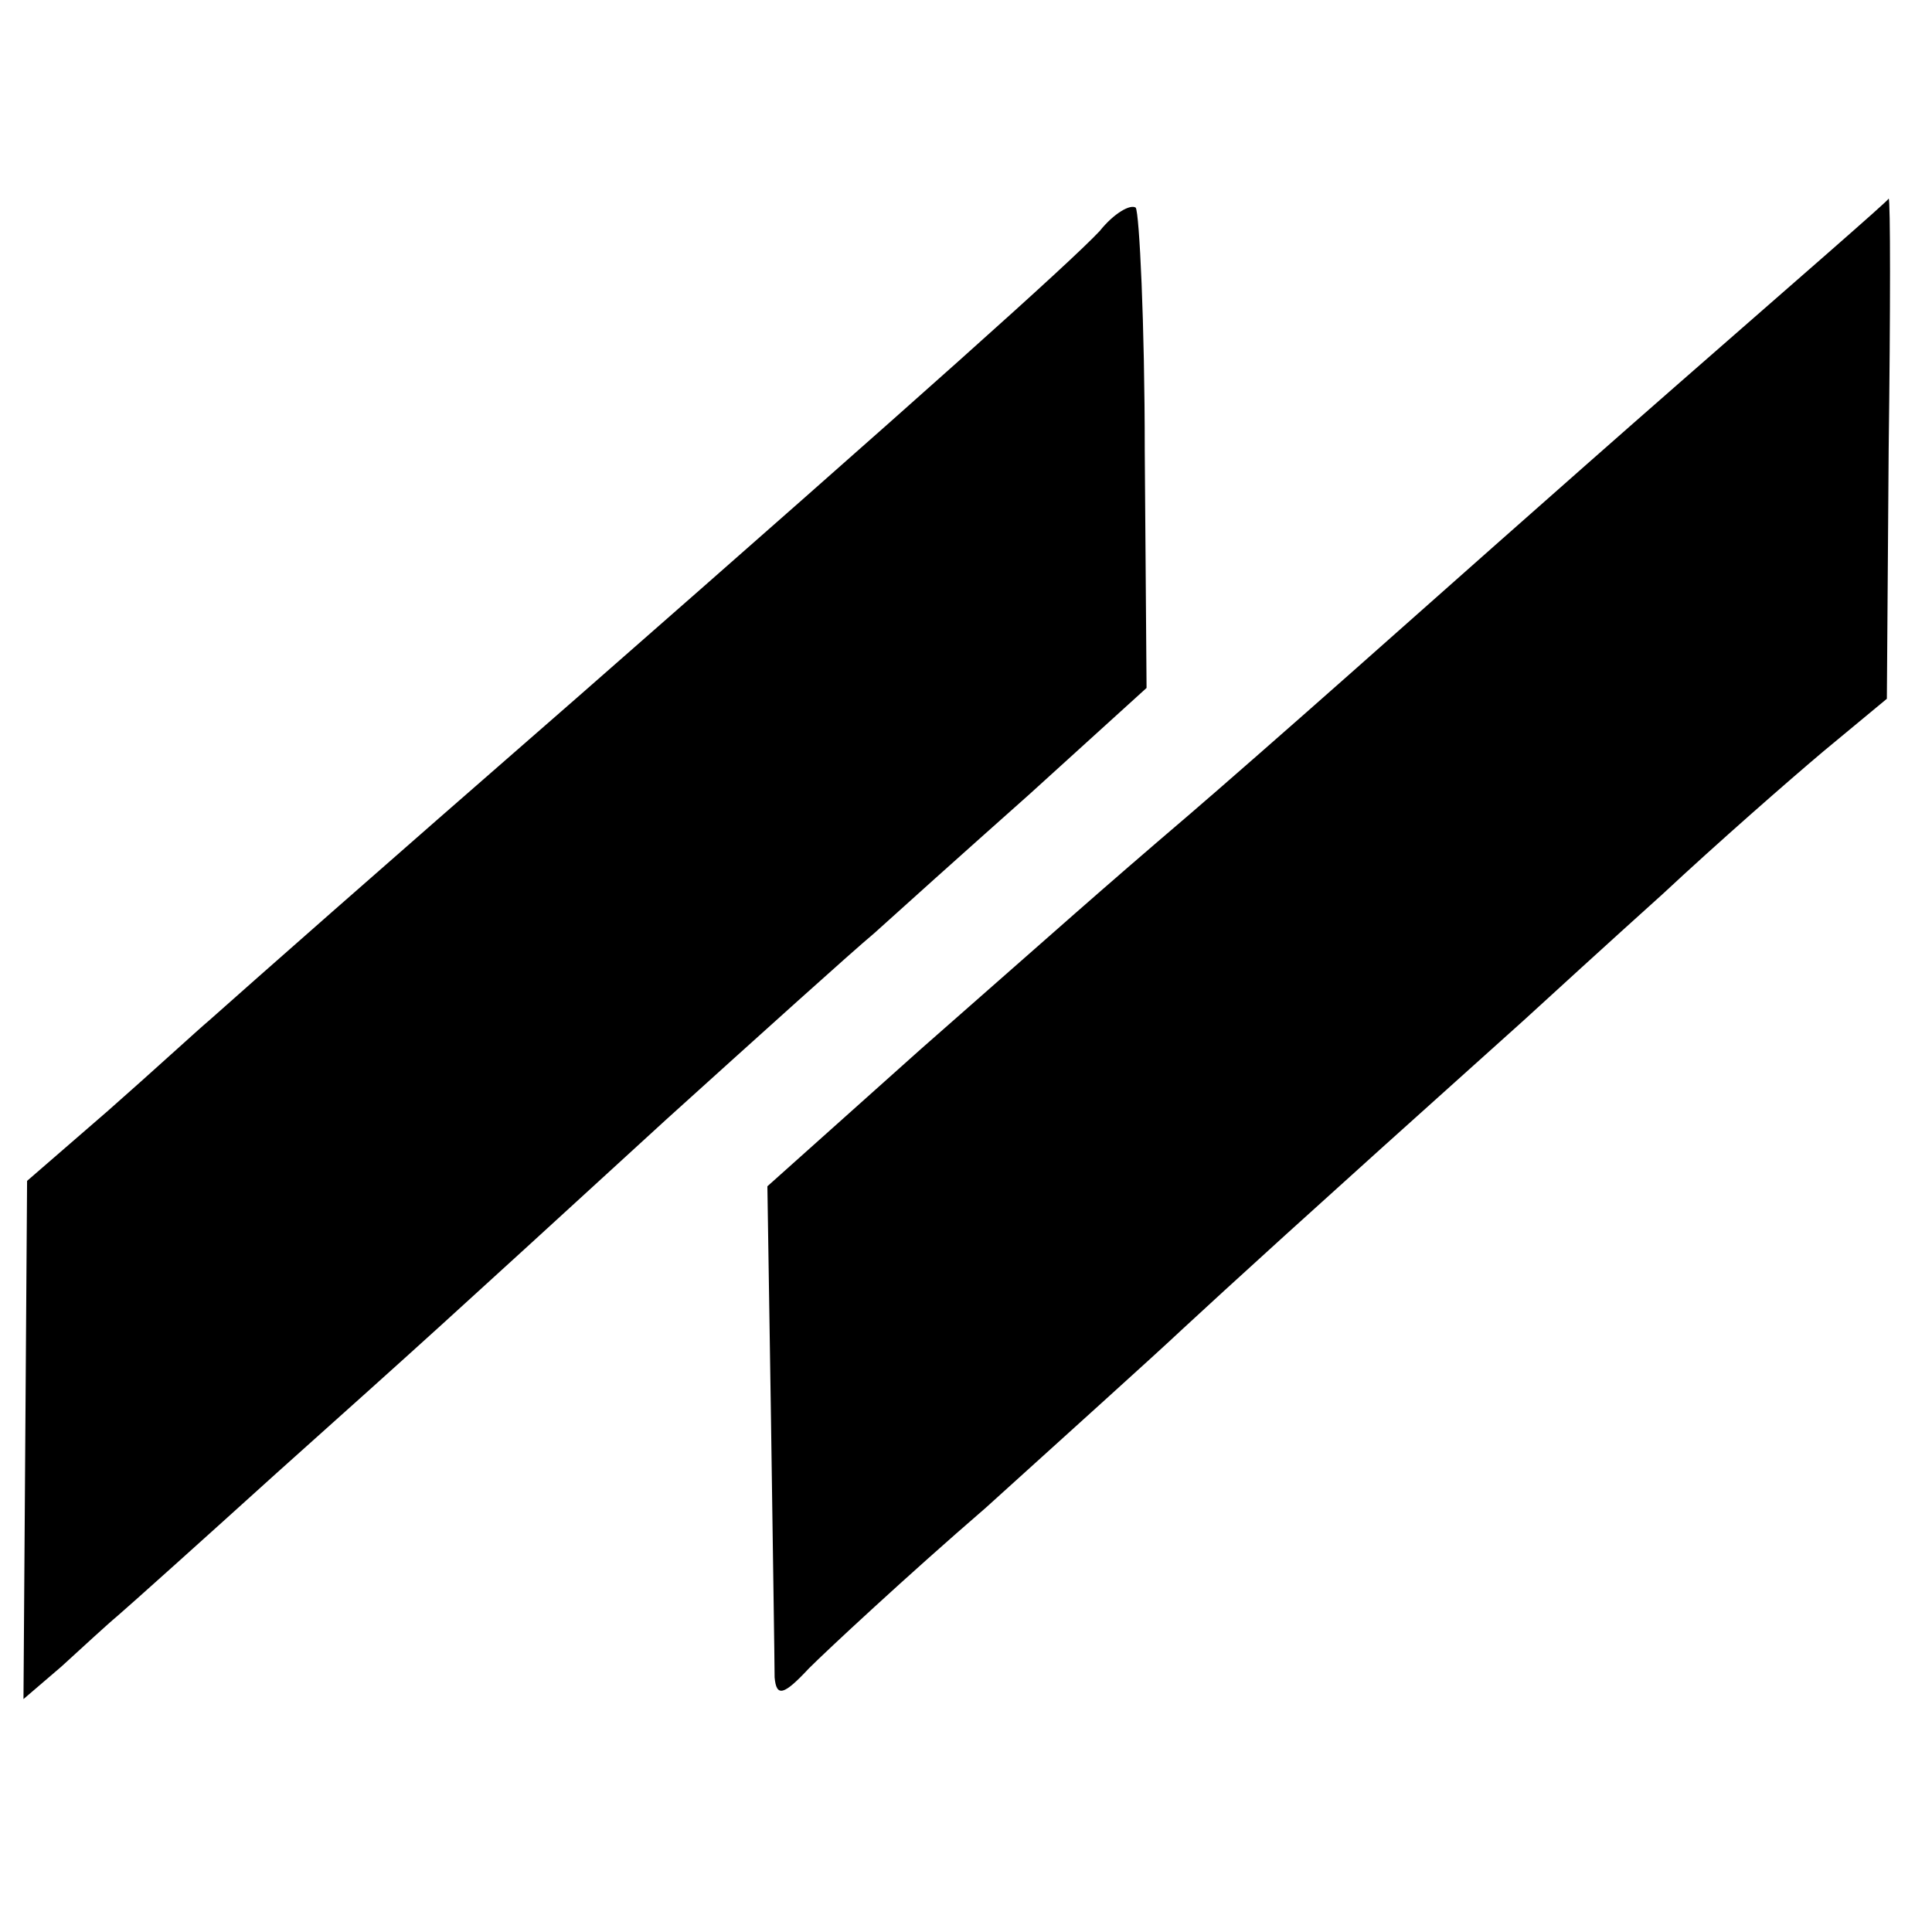
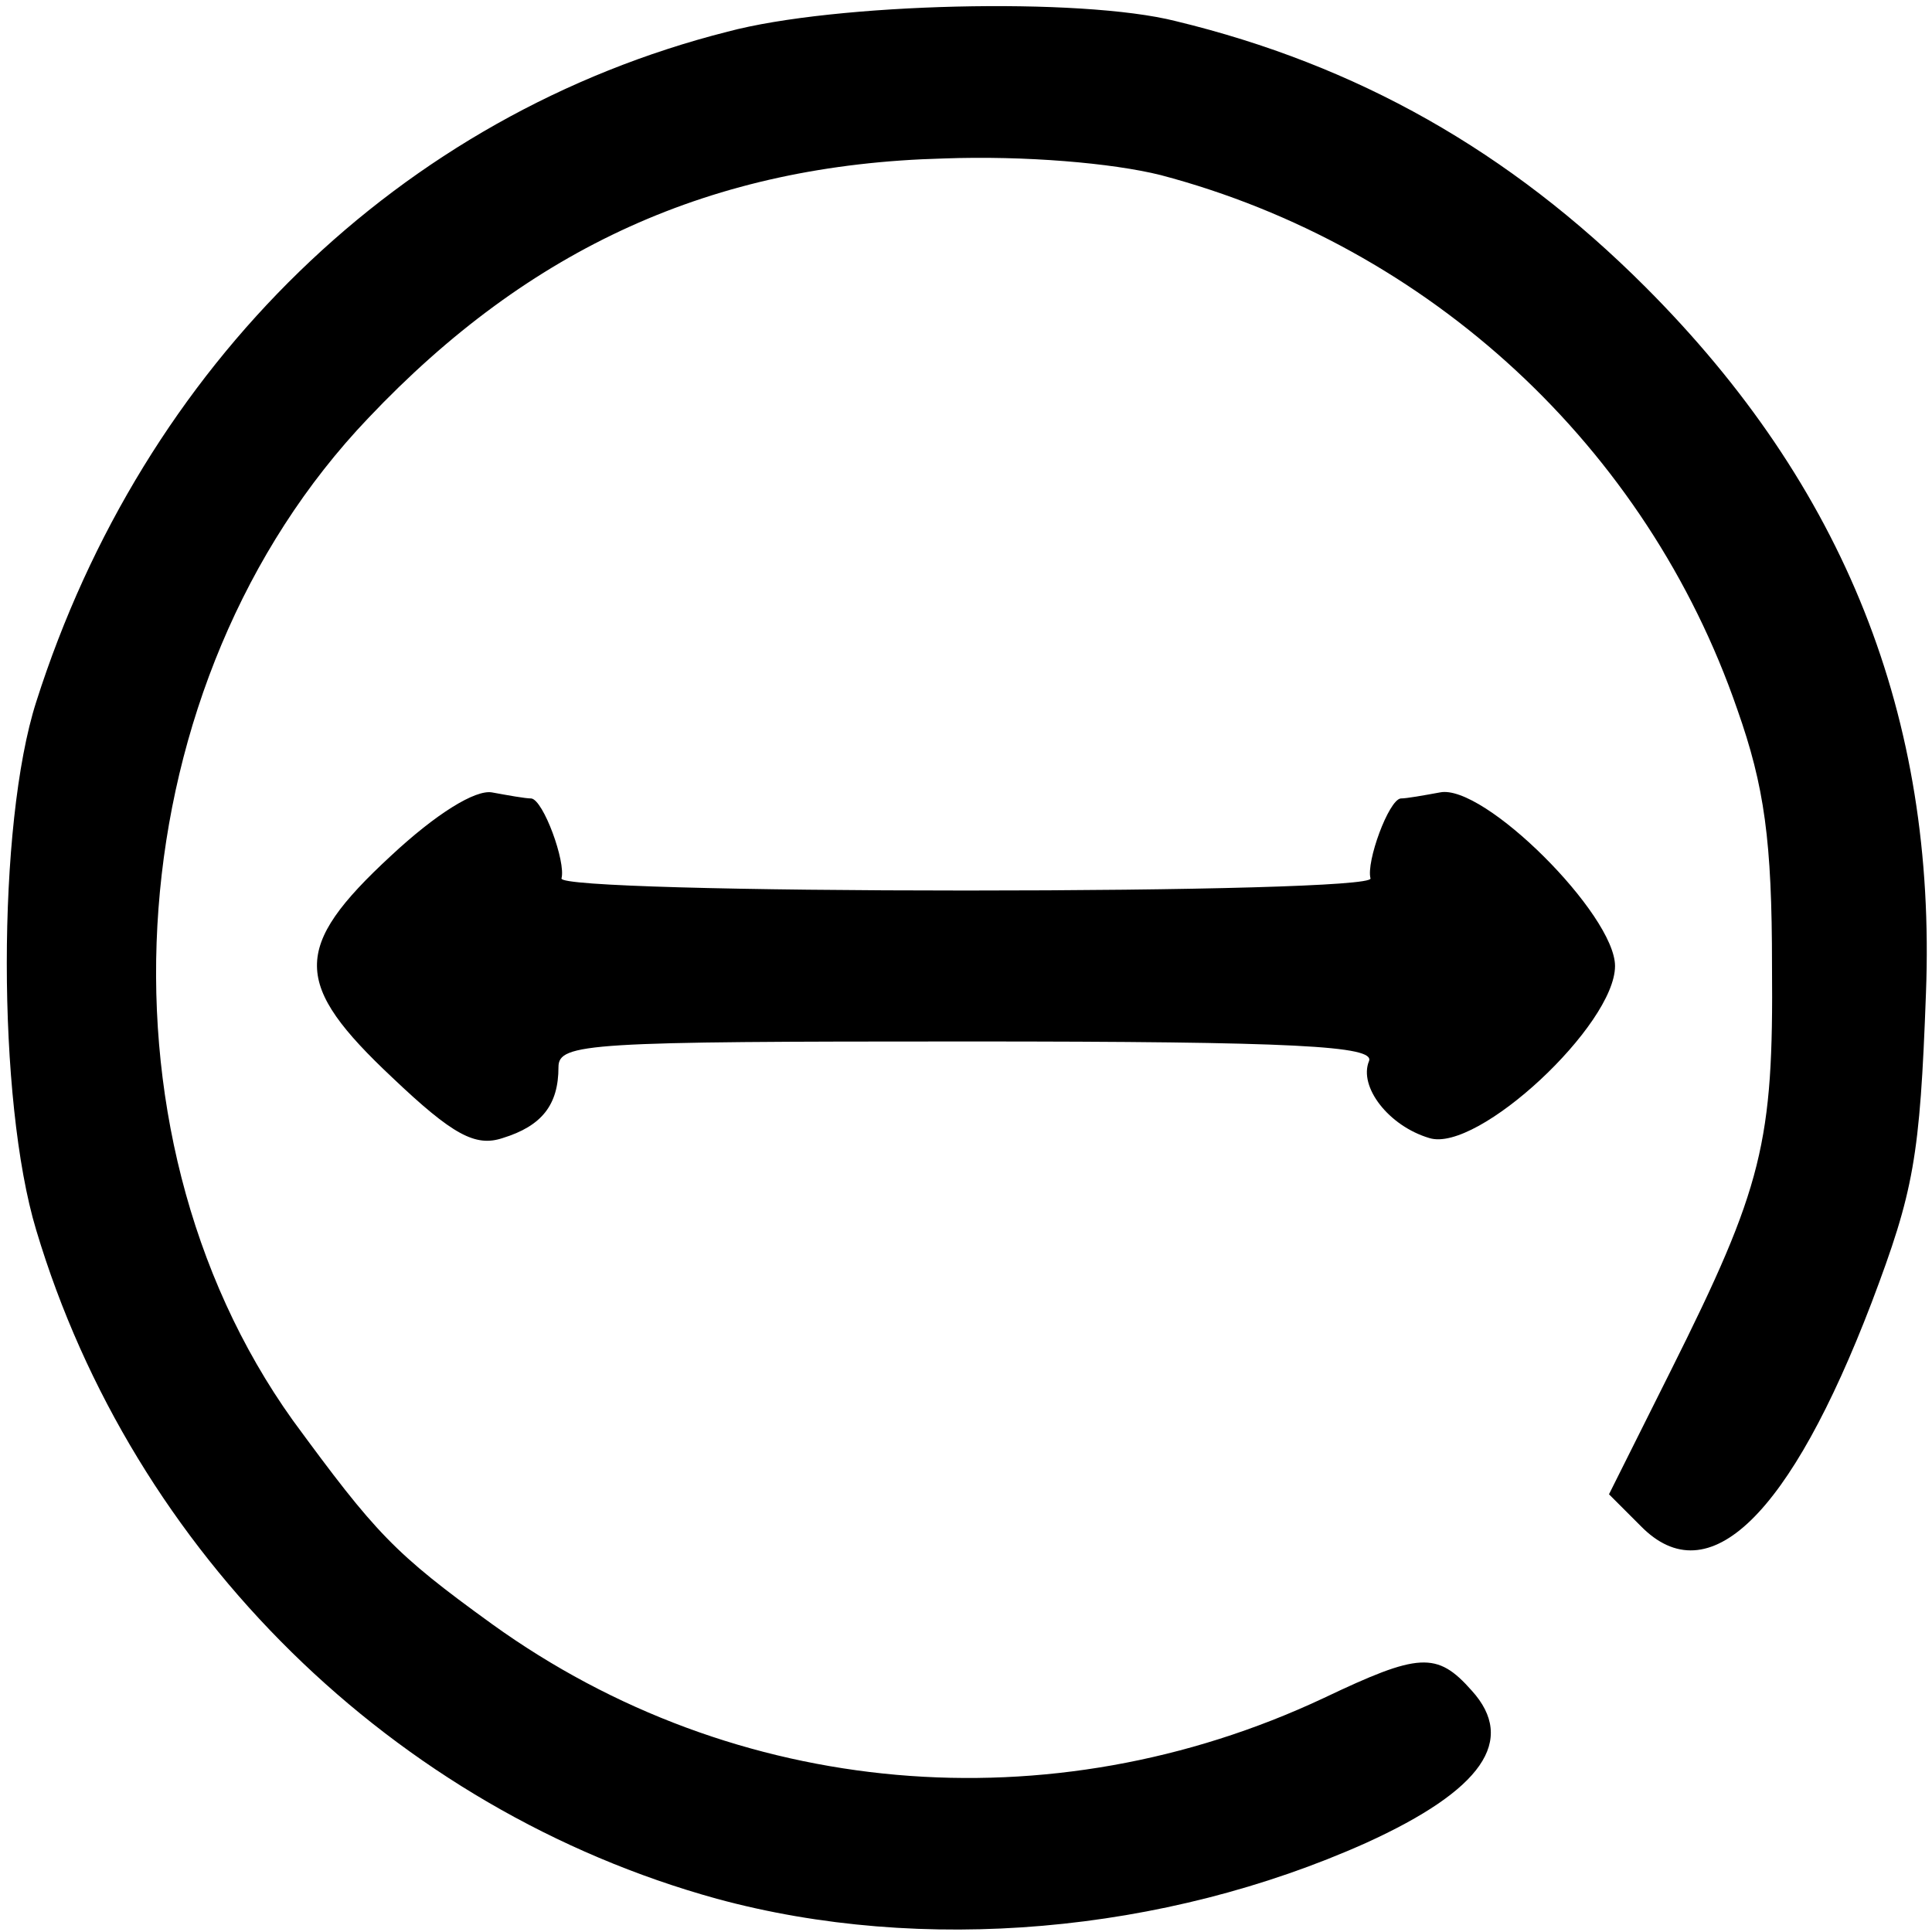
- <svg xmlns="http://www.w3.org/2000/svg" version="1.0" width="107pt" height="107pt" viewBox="0 0 107 107" preserveAspectRatio="xMidYMid meet">
-   <g transform="translate(0,107) scale(0.1,-0.1)" fill="#000000" stroke="none">
-     <path d="M609 942 c-17 -18 -95 -88 -289 -258 -117 -102 -177 -155 -204 -179 -6 -5 -31 -28 -56 -50 l-45 -39 -1 -144 -1 -143 21 18 c11 10 25 23 31 28 7 6 46 41 88 79 86 77 86 77 216 196 52 47 103 93 115 103 11 10 50 45 86 77 l65 59 -1 131 c0 71 -3 132 -5 135 -3 2 -12 -3 -20 -13z" />
-     <path d="M929 857 c-64 -56 -145 -128 -180 -159 -35 -31 -75 -66 -89 -78 -55 -47 -68 -59 -150 -131 l-85 -76 2 -129 c1 -71 2 -135 2 -143 1 -11 5 -10 19 5 10 10 54 51 98 89 43 39 92 83 109 99 26 24 63 58 189 171 12 11 47 43 77 70 30 28 70 63 89 79 l35 29 1 138 c1 77 1 139 0 139 0 -1 -53 -47 -117 -103z" />
+ <svg xmlns="http://www.w3.org/2000/svg" version="1.0" width="128pt" height="128pt" viewBox="0 0 128 128" preserveAspectRatio="xMidYMid meet">
+   <g transform="translate(0,128) scale(0.1,-0.1)" fill="#000000" stroke="none">
+     <path d="M482 1259 c-217 -55 -387 -221 -458 -444 -26 -81 -26 -264 0 -350 64 -214 237 -384 451 -443 136 -37 296 -23 430 37 77 35 100 68 70 101 -23 26 -35 25 -98 -5 -181 -85 -390 -67 -551 49 -65 47 -77 60 -132 135 -138 193 -116 490 50 664 107 113 228 168 381 172 54 2 112 -3 144 -11 178 -47 322 -180 382 -354 18 -51 23 -87 23 -170 1 -117 -6 -146 -67 -268 l-41 -82 21 -21 c45 -46 99 7 153 148 28 74 32 96 36 205 7 183 -54 336 -186 468 -90 90 -191 147 -311 176 -63 16 -226 12 -297 -7z" />
+     <path d="M259 713 c-66 -61 -65 -85 1 -147 40 -38 55 -46 73 -40 26 8 37 22 37 47 0 16 20 17 271 17 218 0 270 -3 266 -13 -7 -17 13 -43 40 -51 32 -10 123 75 123 114 0 34 -87 121 -116 115 -11 -2 -22 -4 -26 -4 -8 -1 -23 -42 -20 -53 1 -5 -119 -8 -268 -8 -148 0 -269 3 -268 8 3 11 -12 52 -20 53 -4 0 -15 2 -26 4 -11 2 -37 -14 -67 -42z" />
  </g>
</svg>
